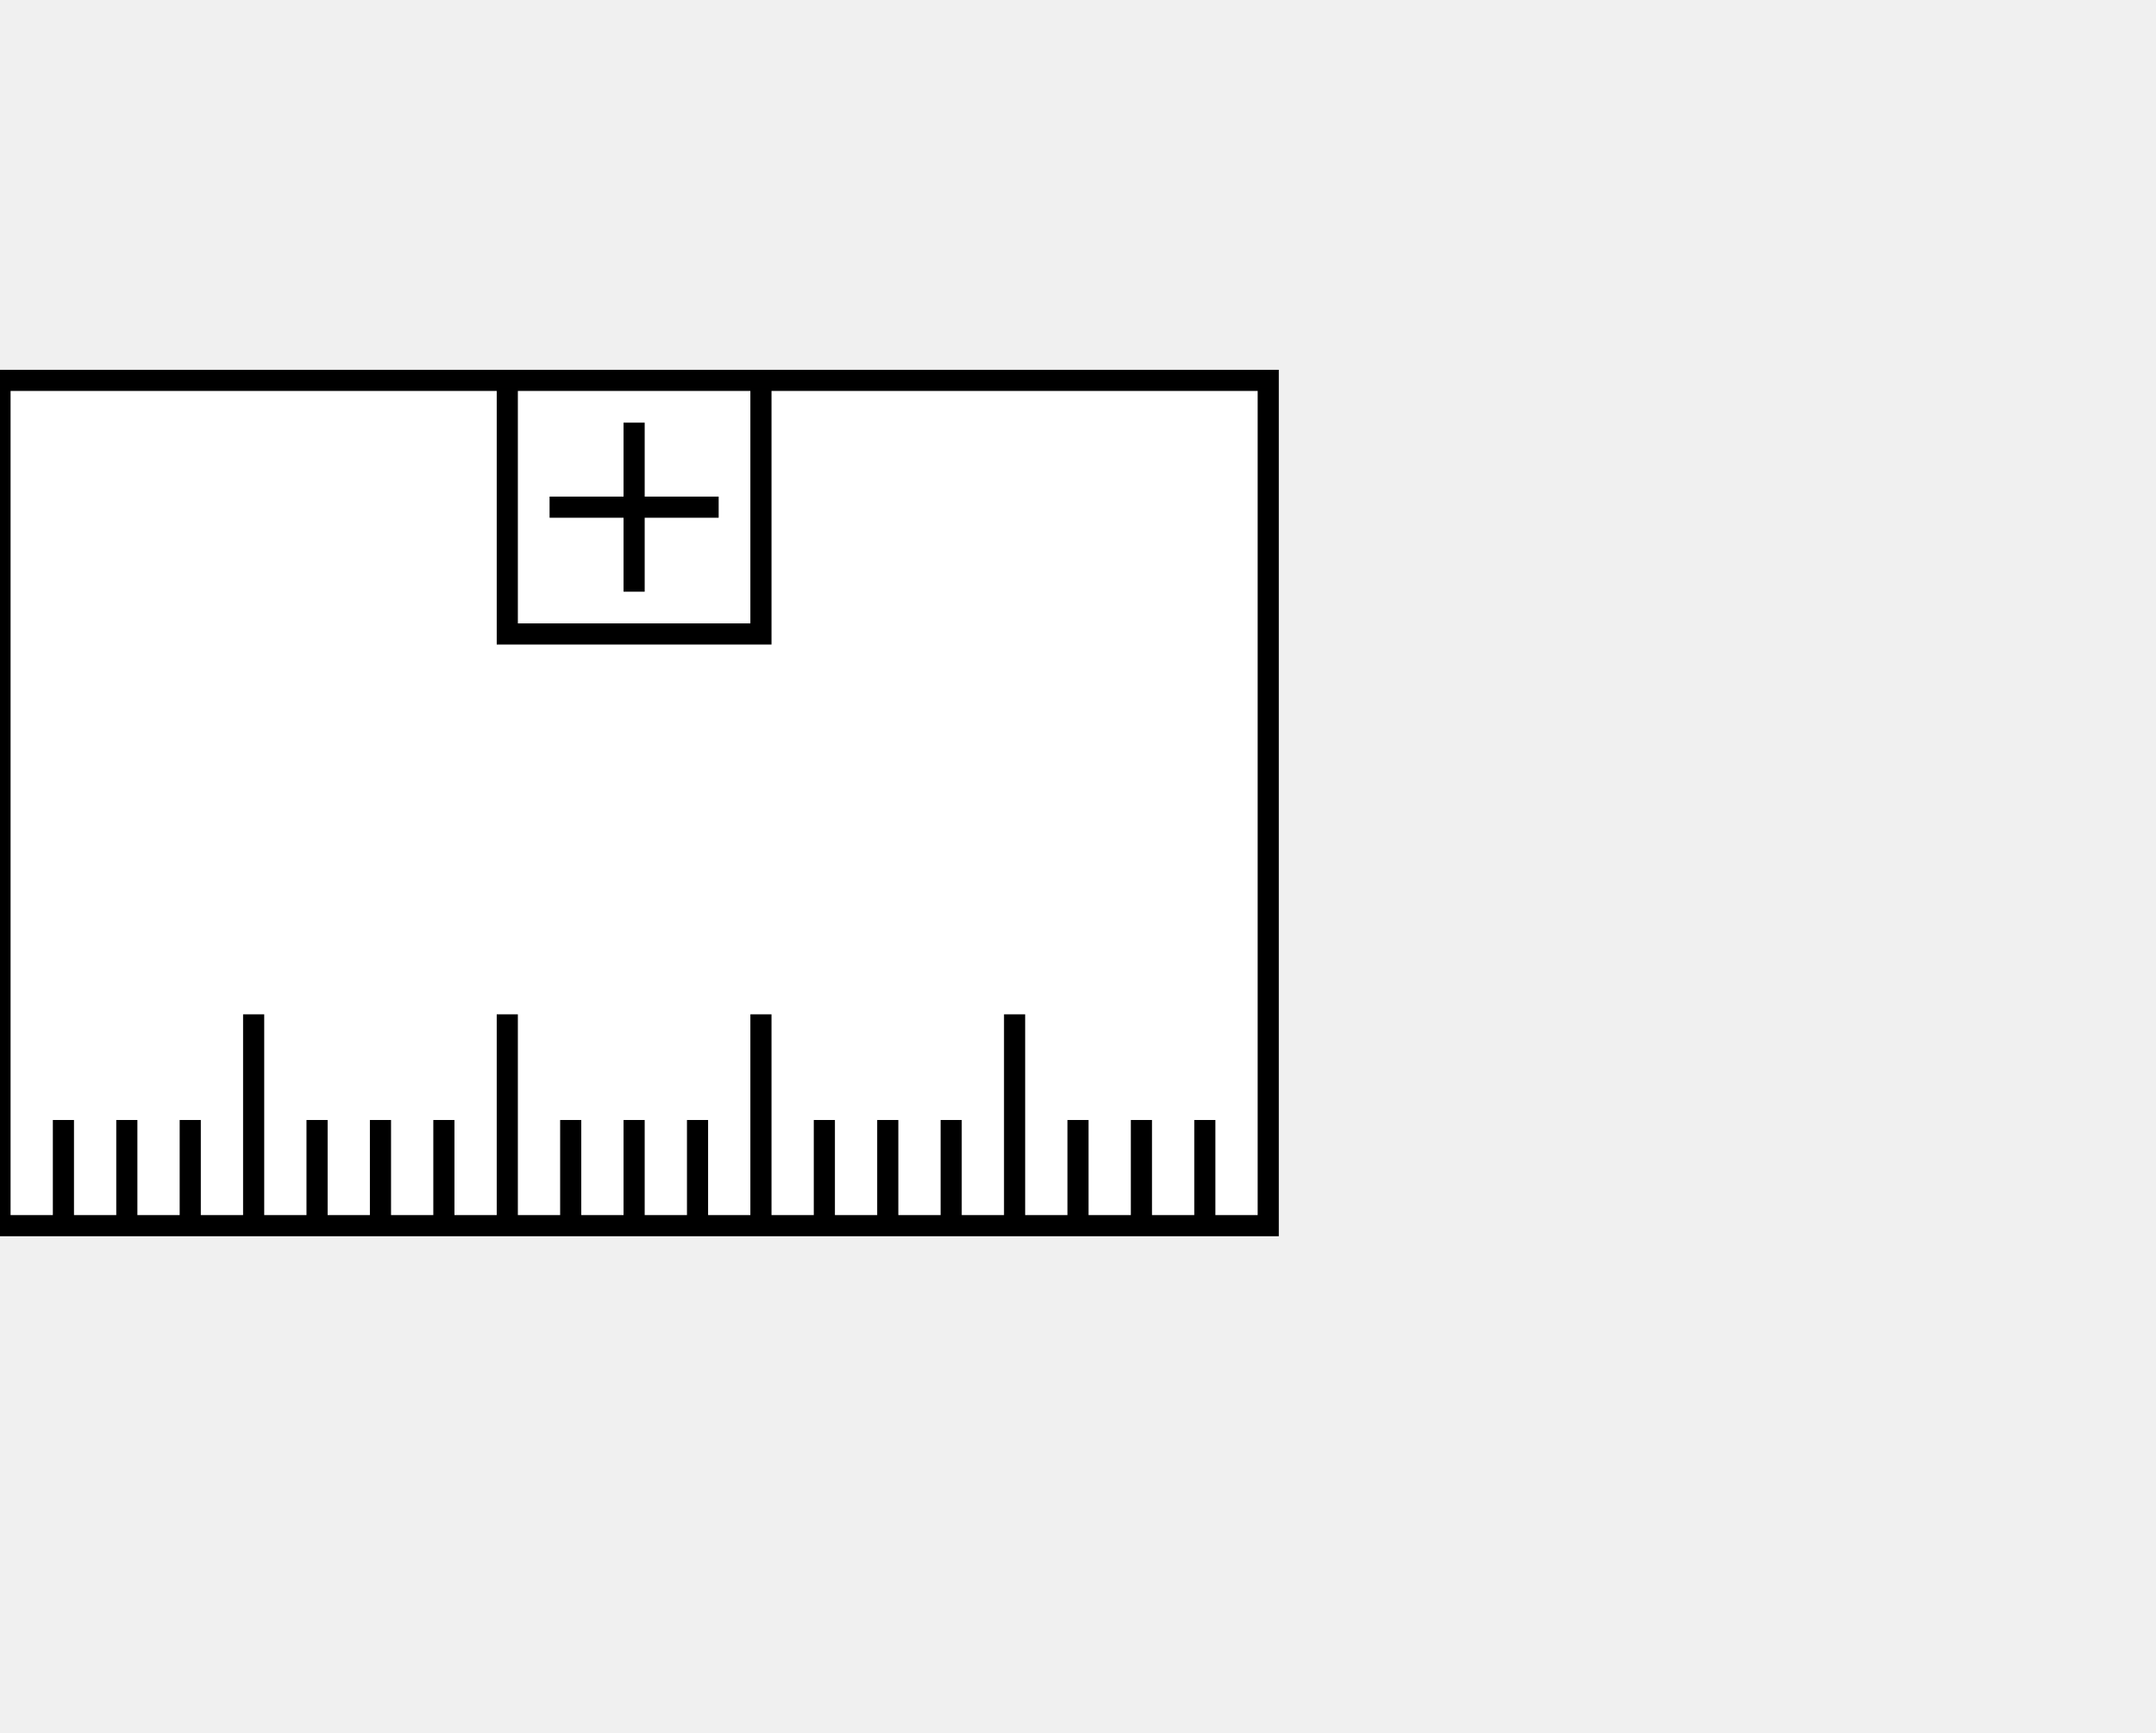
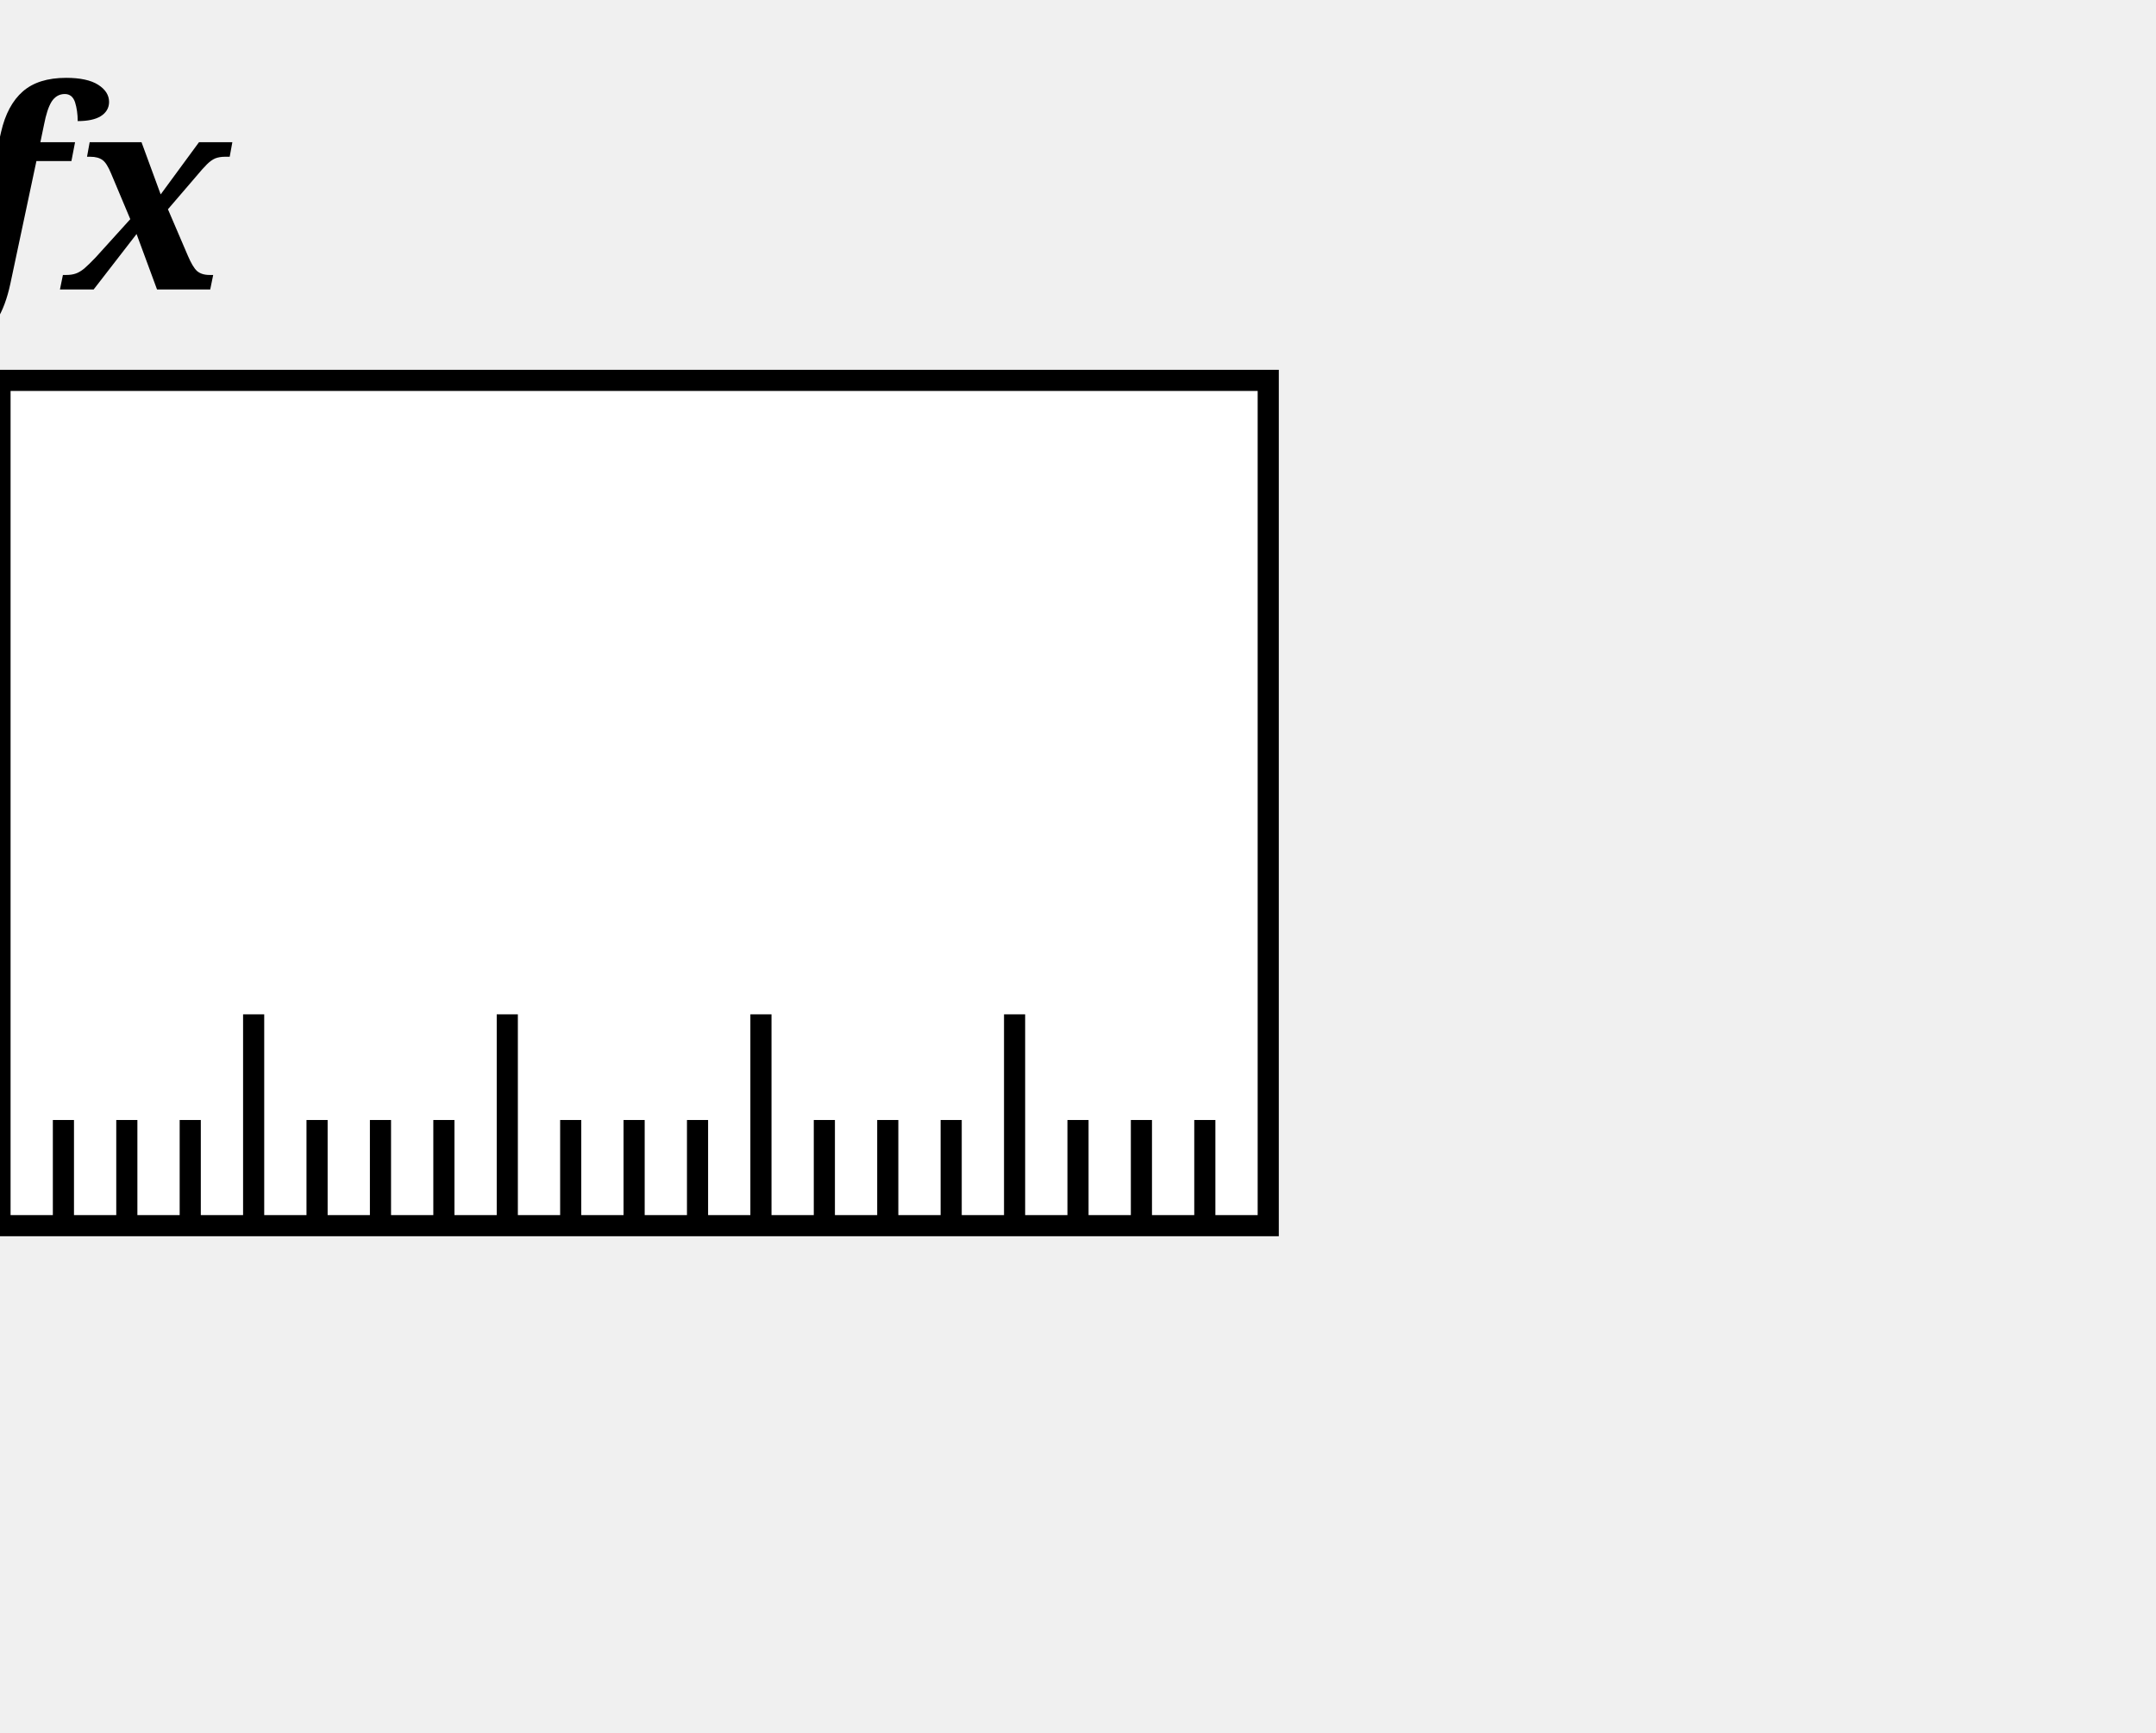
<svg xmlns="http://www.w3.org/2000/svg" xmlns:ns1="http://www.b3mn.org/oryx" width="102" height="82" version="1.0">
  <defs />
  <ns1:magnets>
    <ns1:magnet ns1:cx="0" ns1:cy="38" ns1:anchors="left" />
    <ns1:magnet ns1:cx="30" ns1:cy="58" ns1:anchors="bottom" />
    <ns1:magnet ns1:cx="60" ns1:cy="38" ns1:anchors="right" />
    <ns1:magnet ns1:cx="30" ns1:cy="18" ns1:anchors="top" />
    <ns1:magnet ns1:cx="30" ns1:cy="38" ns1:default="yes" />
  </ns1:magnets>
  <g pointer-events="fill" ns1:minimumSize="15 10" ns1:maximumSize="240 160">
    <g id="derivedInstanceMeasure">
      <rect ns1:resize="vertical horizontal" ns1:anchors="top bottom left right" x="0" y="18" width="60" height="40" stroke="black" stroke-width="1" fill="white" />
      <path ns1:resize="vertical horizontal" ns1:anchors="bottom" fill="none" stroke="black" stroke-width="1" d="M3 53 v5 m 3 -5 v5 m 3 -5 v5 m 3 -10 v10 m 3 -5 v5 m 3 -5 v5 m 3 -5 v5 m 3 -10 v10 m 3 -5 v5 m 3 -5 v5 m 3 -5 v5 m 3 -10 v10 m 3 -5 v5 m 3 -5 v5 m 3 -5 v5 m 3 -10 v10 m 3 -5 v5 m 3 -5 v5 m 3 -5 v5" />
-       <path ns1:anchors="top" fill="none" stroke="black" stroke-width="1" d="M24 18 v12 h12 v-12 M 30 20 v8 M 26 24 h8" />
    </g>
    <text font-size="12" id="function" x="10" y="45" ns1:align="bottom left" stroke="black" ns1:fittoelem="derivedInstanceMeasure" />
    <text font-size="11" id="text" x="30" y="60" ns1:align="top center" stroke="black" />
+     <text font-weight="bold" font-style="italic" xml:space="preserve" text-anchor="middle" font-family="serif" font-size="13" id="svg_1" y="13.7" x="4.4" stroke-width="0" stroke="#000000" fill="#000000">fx</text>
  </g>
</svg>
